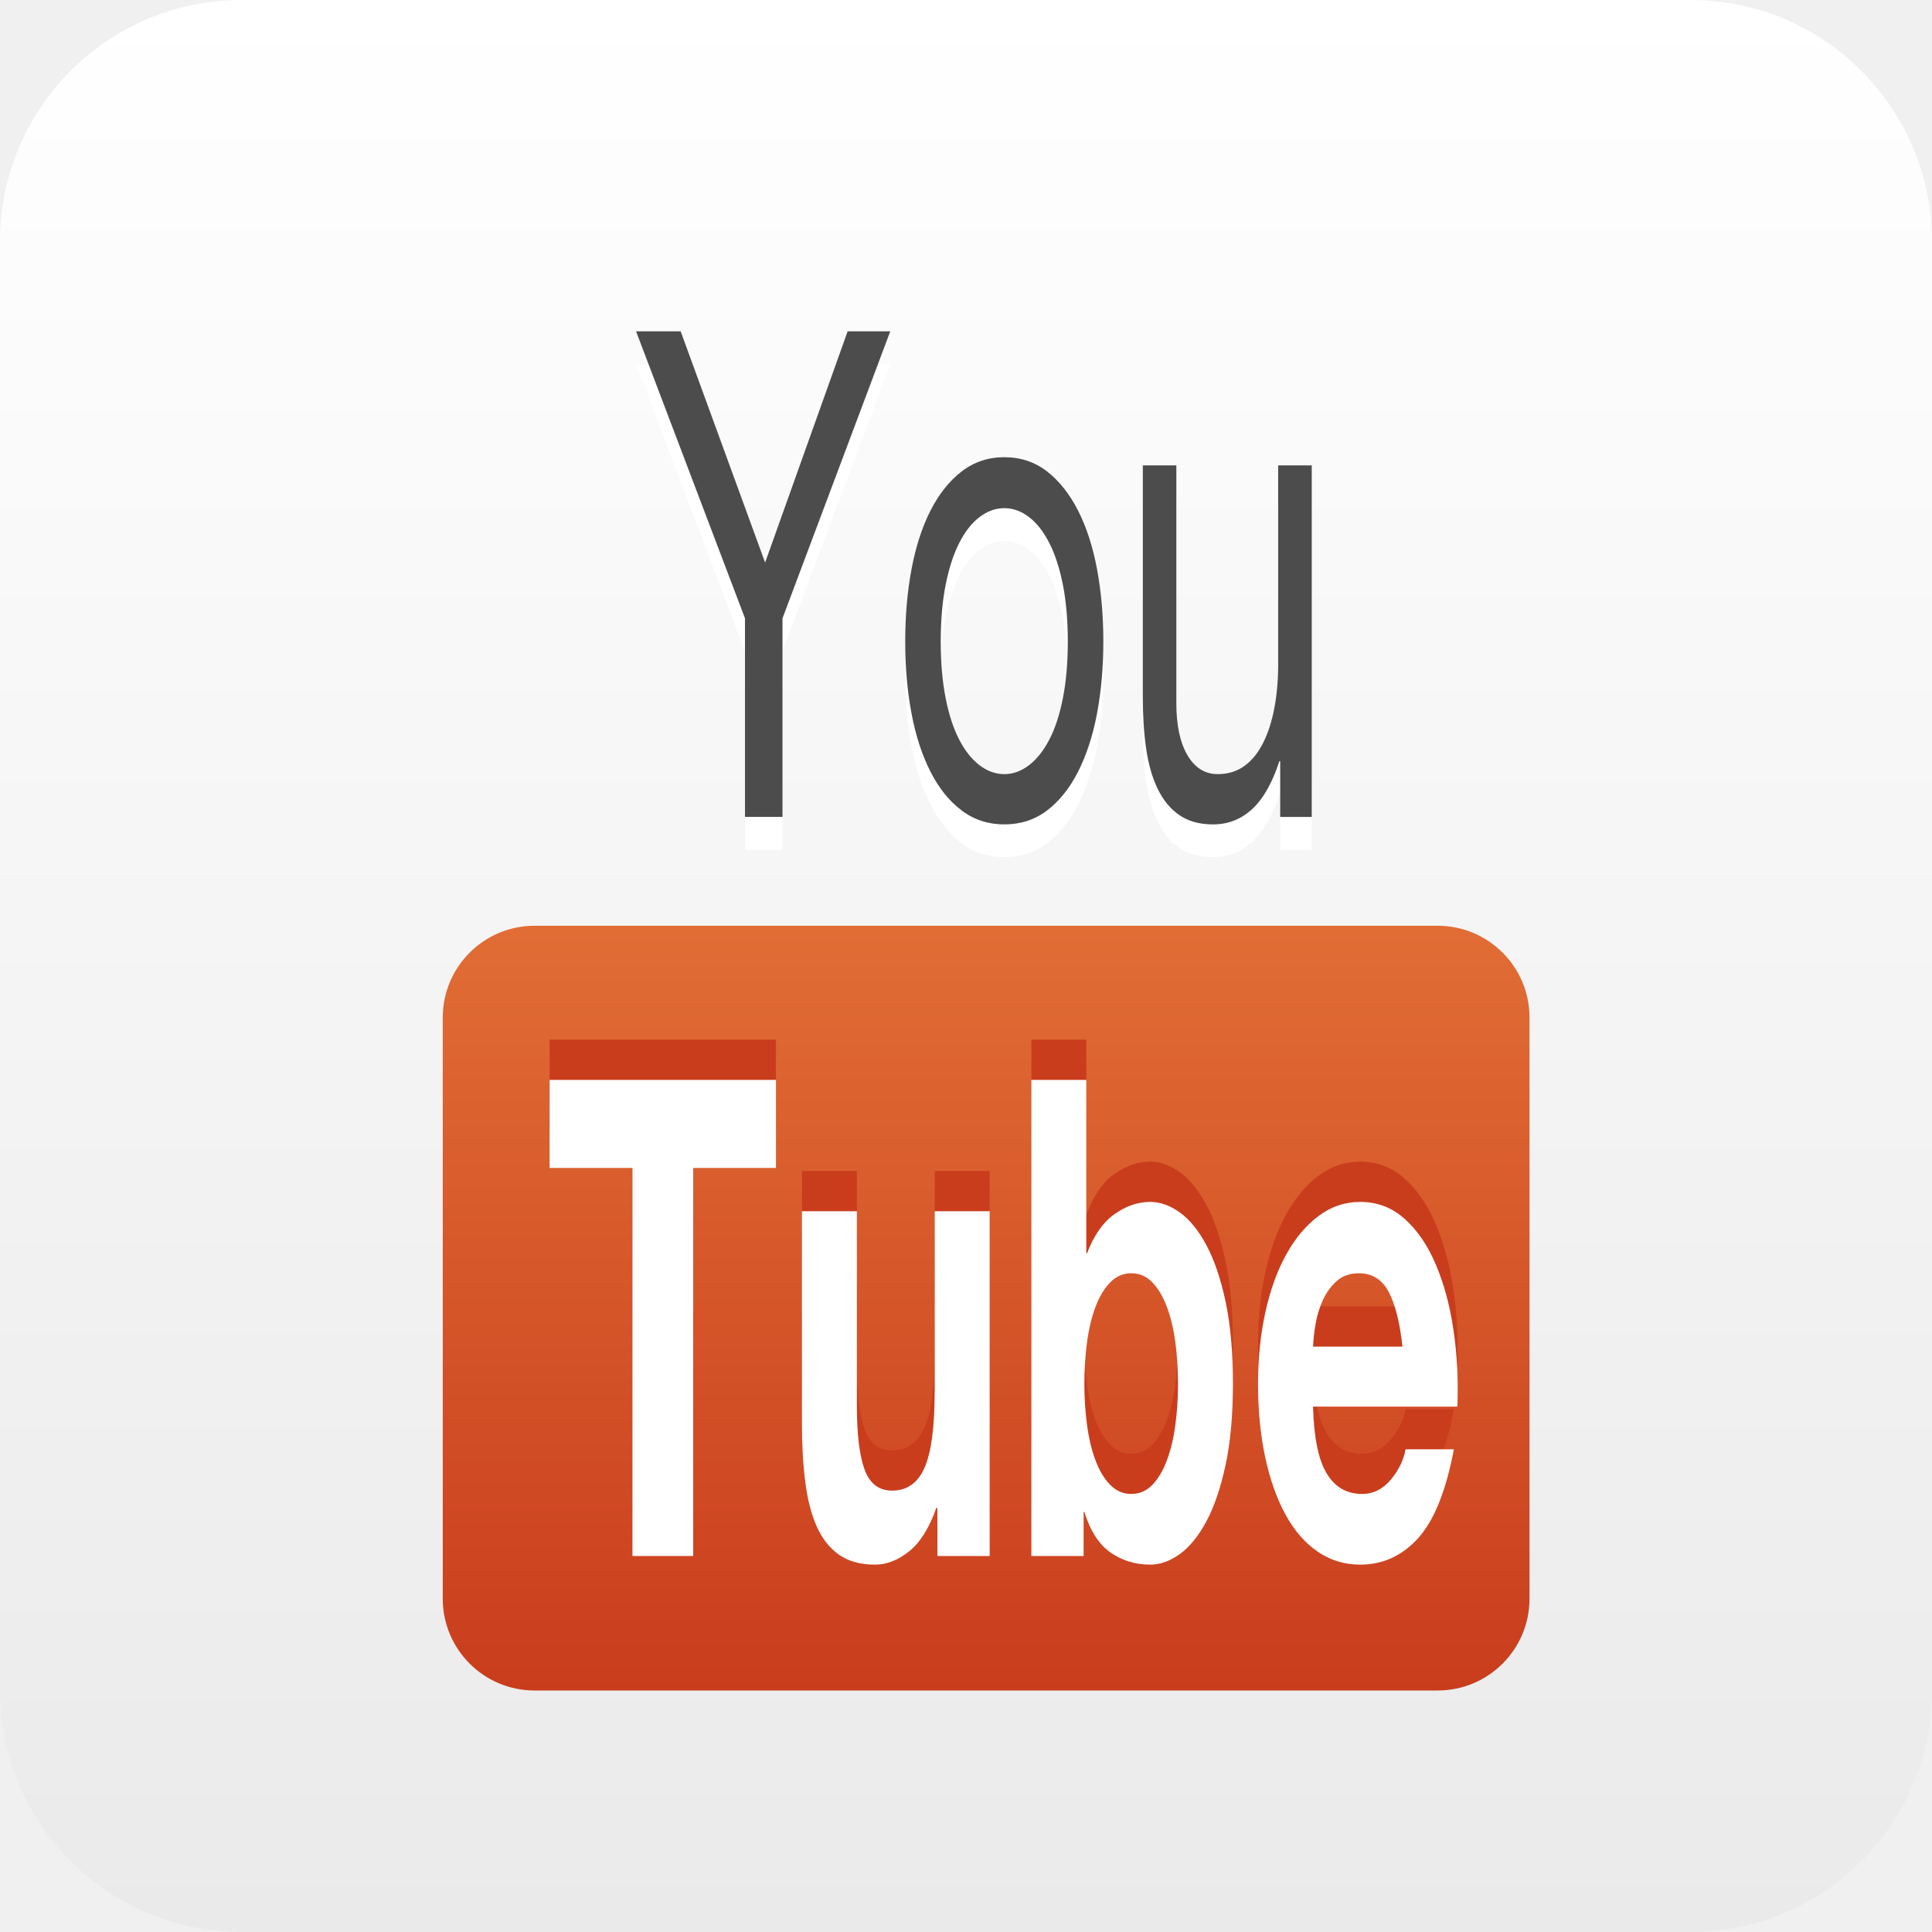
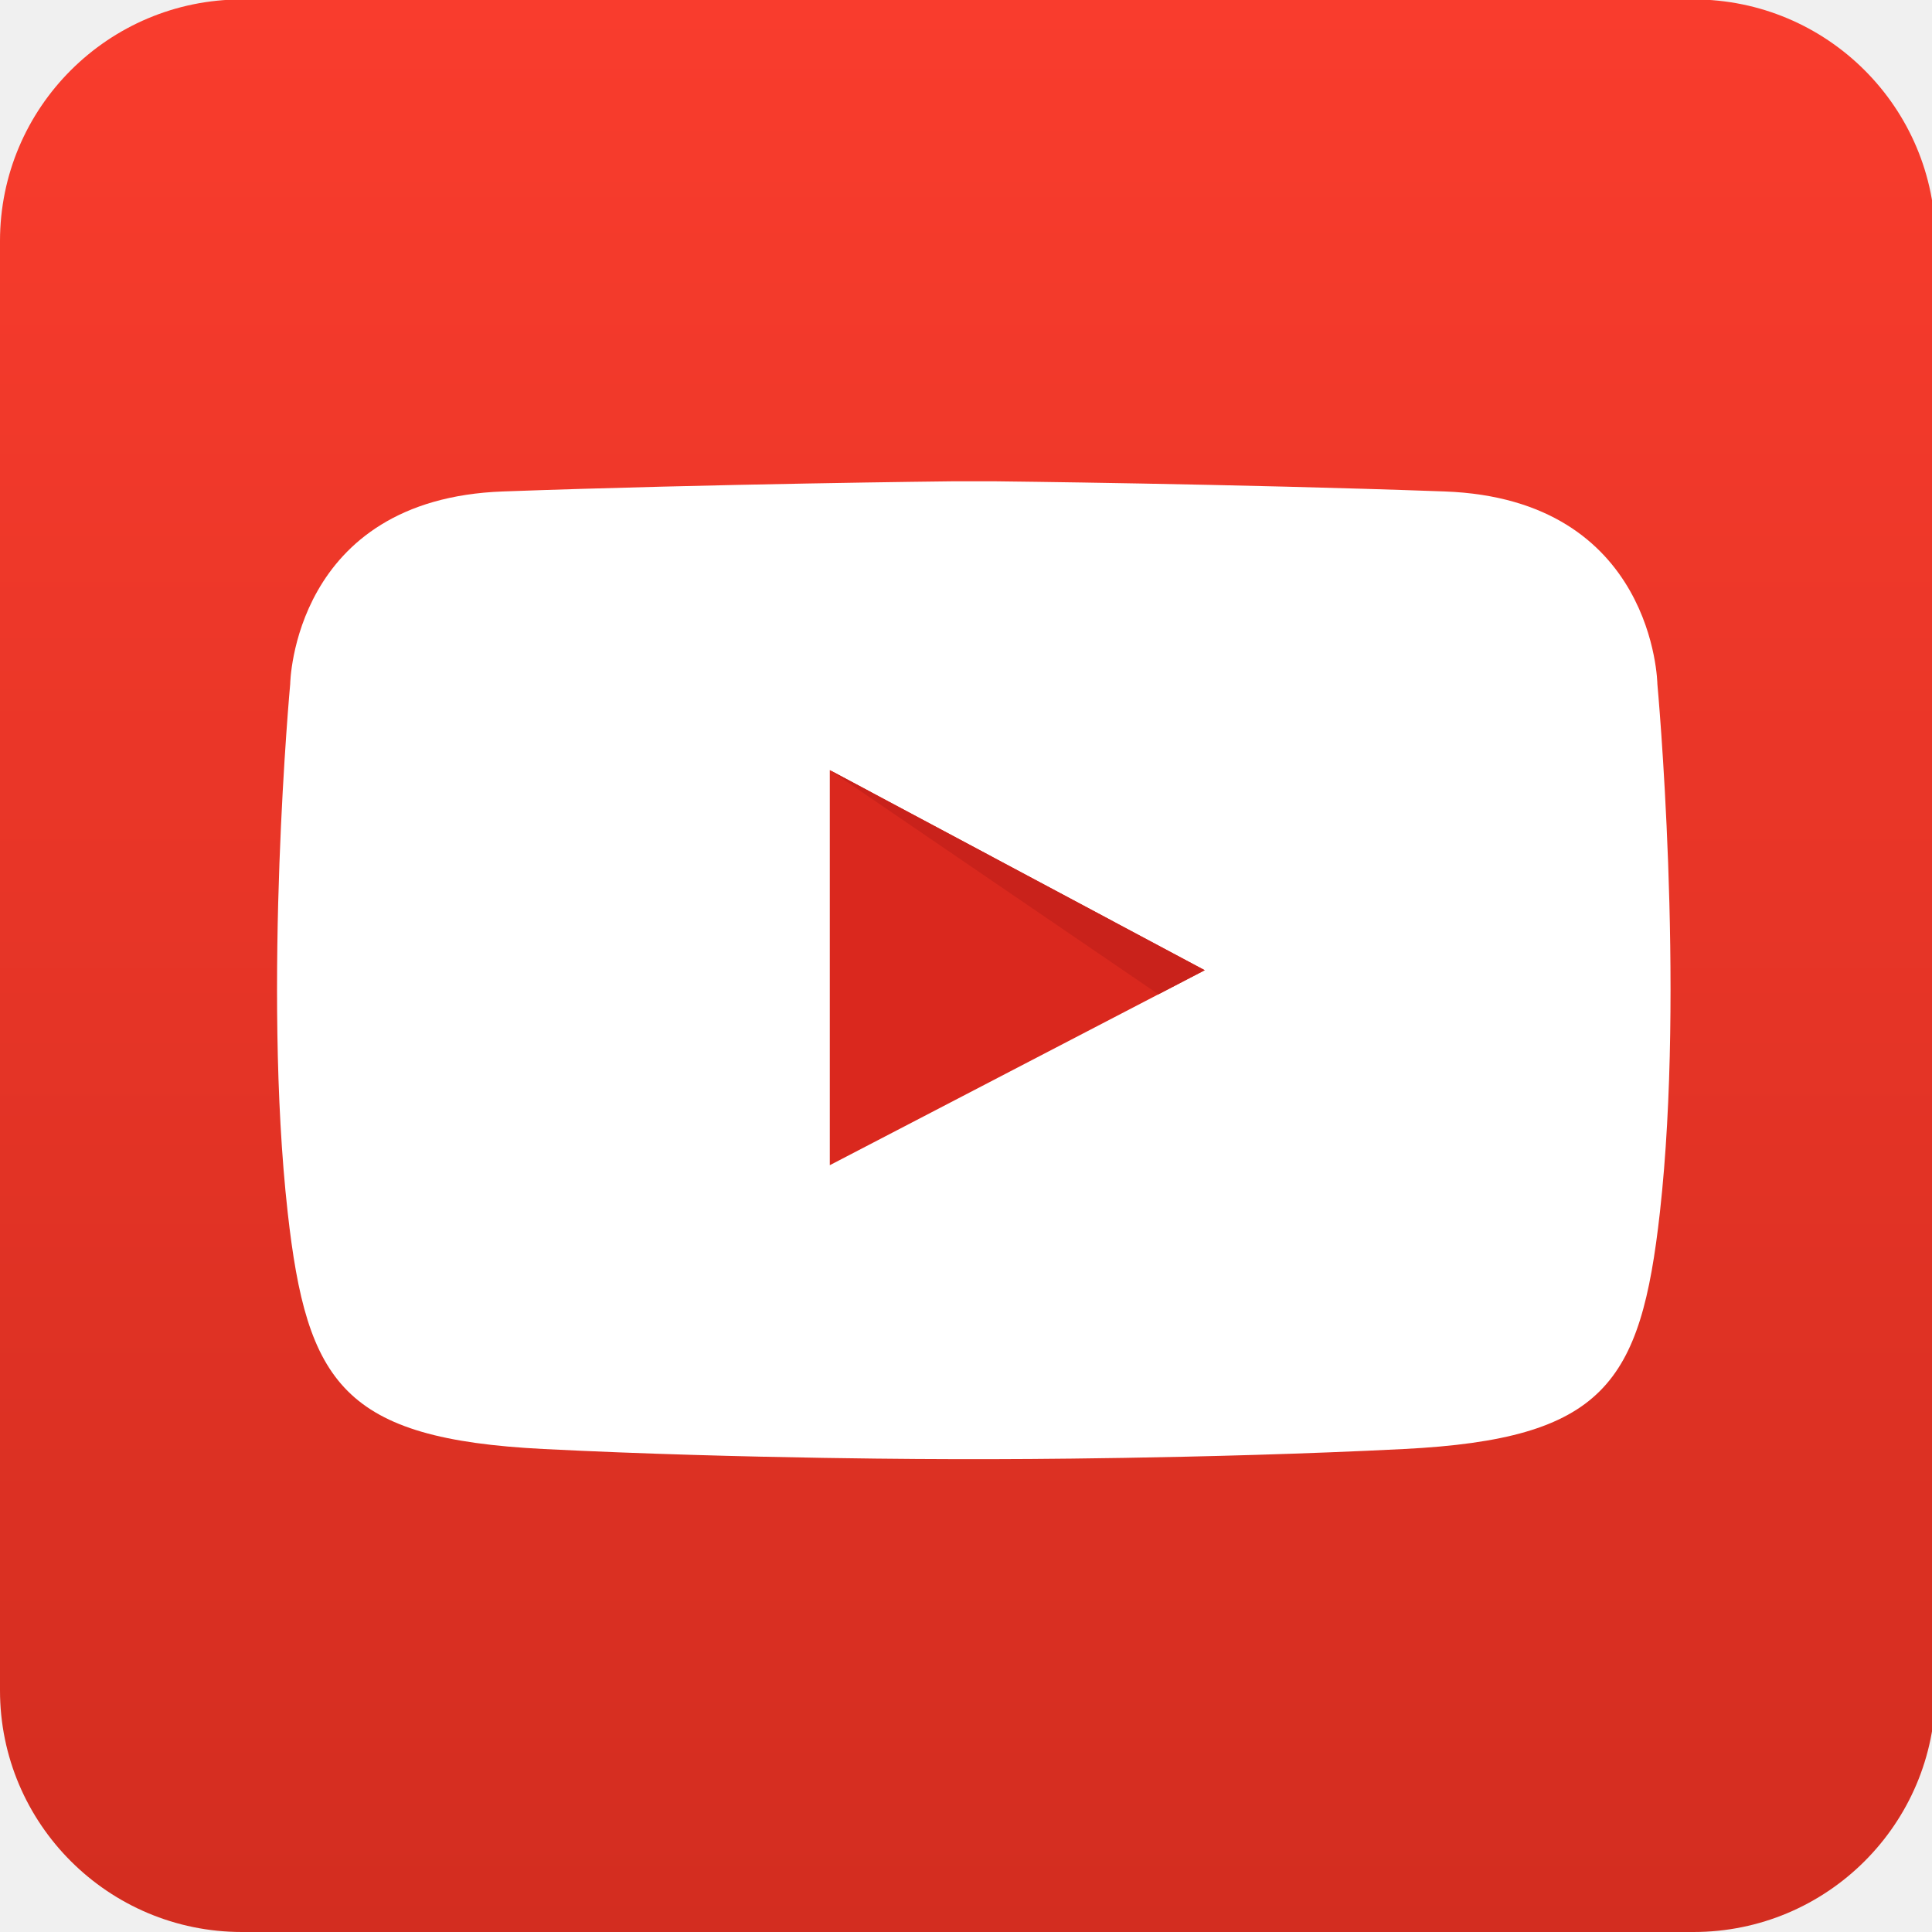
- <svg xmlns="http://www.w3.org/2000/svg" version="1.1" id="Icon" x="0px" y="0px" viewBox="0 0 48 48" enable-background="new 0 0 48 48" xml:space="preserve">
-   <linearGradient id="SVGID_1_" gradientUnits="userSpaceOnUse" x1="24" y1="0" x2="24" y2="48.001">
-     <stop offset="0" style="stop-color:#FFFFFF" />
-     <stop offset="1" style="stop-color:#EAEAEA" />
+ <svg xmlns="http://www.w3.org/2000/svg" version="1.1" id="Icon" x="0px" y="0px" width="48px" height="48px" viewBox="282 372 48 48" enable-background="new 282 372 48 48" xml:space="preserve">
+   <linearGradient id="SVGID_1_" gradientUnits="userSpaceOnUse" x1="24.464" y1="770.423" x2="24.464" y2="766.657" gradientTransform="matrix(12.75 0 0 -12.75 -5.875 10194.875)">
+     <stop offset="0" style="stop-color:#F93C2D" />
+     <stop offset="1" style="stop-color:#D32D20" />
  </linearGradient>
-   <path fill-rule="evenodd" clip-rule="evenodd" fill="url(#SVGID_1_)" d="M48,42c0,3.313-2.687,6-6,6H6c-3.313,0-6-2.687-6-6V6  c0-3.313,2.687-6,6-6h36c3.313,0,6,2.687,6,6V42z" />
-   <linearGradient id="SVGID_2_" gradientUnits="userSpaceOnUse" x1="24.5" y1="23" x2="24.5" y2="42.001">
-     <stop offset="0" style="stop-color:#E16D35" />
-     <stop offset="1" style="stop-color:#C93D1D" />
-   </linearGradient>
-   <path fill-rule="evenodd" clip-rule="evenodd" fill="url(#SVGID_2_)" d="M38,39.718C38,40.979,36.979,42,35.718,42H13.282  C12.022,42,11,40.979,11,39.718V25.282C11,24.021,12.022,23,13.282,23h22.436C36.979,23,38,24.021,38,25.282V39.718z" />
-   <g>
-     <g>
-       <path fill="#C93D1D" d="M13.656,28.017h2.057v9.642h1.509v-9.642h2.057V25.83h-5.624V28.017z M23.221,33.583    c0,0.872-0.083,1.499-0.25,1.88s-0.436,0.571-0.808,0.571c-0.327,0-0.554-0.174-0.682-0.521c-0.128-0.348-0.192-0.875-0.192-1.582    v-4.838h-1.365v5.269c0,0.53,0.027,1.014,0.082,1.449c0.055,0.437,0.149,0.807,0.284,1.11c0.135,0.304,0.319,0.538,0.553,0.704    c0.234,0.165,0.534,0.248,0.899,0.248c0.289,0,0.57-0.11,0.846-0.331c0.275-0.221,0.5-0.58,0.673-1.077h0.029v1.193h1.298v-8.565    h-1.365V33.583z M29.974,29.938c-0.195-0.365-0.415-0.636-0.658-0.812c-0.244-0.176-0.49-0.265-0.74-0.265    c-0.308,0-0.604,0.103-0.89,0.307s-0.511,0.527-0.678,0.969h-0.019V25.83h-1.365v11.828h1.298v-1.094h0.019    c0.147,0.475,0.366,0.812,0.654,1.011c0.288,0.198,0.615,0.298,0.98,0.298c0.25,0,0.496-0.088,0.74-0.265    c0.243-0.177,0.463-0.447,0.658-0.812c0.195-0.365,0.354-0.831,0.476-1.4c0.122-0.568,0.183-1.245,0.183-2.029    s-0.061-1.46-0.183-2.029C30.328,30.77,30.169,30.303,29.974,29.938z M29.2,34.411c-0.045,0.331-0.115,0.624-0.212,0.878    c-0.096,0.254-0.216,0.455-0.36,0.604s-0.319,0.224-0.523,0.224c-0.199,0-0.372-0.074-0.52-0.224s-0.27-0.351-0.365-0.604    c-0.097-0.254-0.167-0.547-0.212-0.878s-0.067-0.674-0.067-1.027c0-0.364,0.022-0.712,0.067-1.044    c0.045-0.331,0.115-0.623,0.212-0.878c0.096-0.254,0.218-0.455,0.365-0.604s0.32-0.224,0.52-0.224    c0.204,0,0.379,0.074,0.523,0.224s0.265,0.351,0.36,0.604c0.097,0.255,0.167,0.547,0.212,0.878    c0.045,0.332,0.067,0.68,0.067,1.044C29.268,33.737,29.245,34.08,29.2,34.411z M34.555,35.761    c-0.199,0.238-0.437,0.356-0.712,0.356c-0.385,0-0.68-0.171-0.884-0.514c-0.206-0.342-0.317-0.895-0.337-1.656h3.586    c0.025-0.663-0.007-1.298-0.097-1.905s-0.235-1.148-0.438-1.623c-0.201-0.476-0.459-0.854-0.773-1.135    c-0.314-0.282-0.683-0.423-1.105-0.423c-0.378,0-0.723,0.116-1.033,0.348c-0.312,0.232-0.579,0.55-0.803,0.953    c-0.225,0.403-0.397,0.881-0.52,1.433c-0.122,0.553-0.183,1.148-0.183,1.789c0,0.663,0.06,1.271,0.178,1.822    c0.119,0.553,0.287,1.027,0.505,1.425s0.484,0.704,0.798,0.919c0.314,0.216,0.667,0.323,1.058,0.323    c0.563,0,1.045-0.221,1.442-0.662c0.396-0.442,0.691-1.177,0.884-2.203H34.92C34.875,35.272,34.753,35.523,34.555,35.761z     M32.685,31.893c0.035-0.209,0.097-0.408,0.183-0.596c0.087-0.188,0.202-0.346,0.346-0.473c0.145-0.127,0.325-0.19,0.544-0.19    c0.333,0,0.581,0.155,0.745,0.464c0.163,0.31,0.276,0.762,0.341,1.358h-2.221C32.629,32.291,32.649,32.103,32.685,31.893z" />
-     </g>
-   </g>
-   <g>
-     <g>
-       <path fill="#FFFFFF" d="M19.009,14.792l-2.098-5.745h-1.108l2.706,7.13v4.934h0.932v-4.934l2.677-7.13h-1.059L19.009,14.792z     M26.784,13.499c-0.209-0.411-0.466-0.735-0.77-0.972c-0.304-0.236-0.658-0.354-1.063-0.354c-0.399,0-0.752,0.118-1.059,0.354    c-0.307,0.237-0.565,0.561-0.774,0.972c-0.209,0.411-0.366,0.896-0.471,1.453s-0.157,1.157-0.157,1.799s0.052,1.239,0.157,1.791    c0.104,0.552,0.261,1.034,0.471,1.445c0.209,0.411,0.467,0.732,0.774,0.963s0.66,0.346,1.059,0.346    c0.405,0,0.76-0.115,1.063-0.346s0.561-0.552,0.77-0.963s0.366-0.893,0.471-1.445c0.104-0.552,0.157-1.149,0.157-1.791    s-0.053-1.242-0.157-1.799S26.993,13.91,26.784,13.499z M26.407,18.162c-0.082,0.412-0.194,0.755-0.339,1.031    c-0.144,0.276-0.312,0.487-0.505,0.634c-0.192,0.146-0.396,0.22-0.612,0.22s-0.42-0.073-0.613-0.22    c-0.193-0.146-0.361-0.357-0.505-0.634c-0.144-0.276-0.257-0.619-0.338-1.031c-0.082-0.411-0.123-0.881-0.123-1.411    c0-0.529,0.041-1,0.123-1.411c0.082-0.411,0.194-0.757,0.338-1.039c0.144-0.282,0.312-0.496,0.505-0.642    c0.192-0.146,0.397-0.22,0.613-0.22s0.42,0.073,0.612,0.22c0.193,0.146,0.361,0.36,0.505,0.642    c0.145,0.282,0.257,0.628,0.339,1.039c0.081,0.411,0.122,0.881,0.122,1.411C26.529,17.281,26.488,17.751,26.407,18.162z     M31.756,12.375v4.934c0,0.395-0.031,0.758-0.094,1.09c-0.062,0.333-0.155,0.623-0.279,0.87c-0.124,0.248-0.279,0.439-0.466,0.575    c-0.187,0.135-0.407,0.203-0.662,0.203c-0.32,0-0.571-0.158-0.755-0.473c-0.183-0.315-0.274-0.744-0.274-1.284v-5.914h-0.833    v5.745c0,0.473,0.027,0.904,0.083,1.292s0.152,0.724,0.289,1.005c0.138,0.282,0.317,0.499,0.54,0.65    c0.222,0.152,0.5,0.228,0.833,0.228c0.372,0,0.696-0.126,0.971-0.38s0.5-0.65,0.677-1.191h0.02v1.386h0.784v-8.735H31.756z" />
-     </g>
-   </g>
-   <g>
-     <g>
-       <path fill="#FFFFFF" d="M13.656,29.017h2.057v9.642h1.509v-9.642h2.057V26.83h-5.624V29.017z M23.221,34.583    c0,0.872-0.083,1.499-0.25,1.88s-0.436,0.571-0.808,0.571c-0.327,0-0.554-0.174-0.682-0.521c-0.128-0.348-0.192-0.875-0.192-1.582    v-4.838h-1.365v5.269c0,0.53,0.027,1.014,0.082,1.449c0.055,0.437,0.149,0.807,0.284,1.11c0.135,0.304,0.319,0.538,0.553,0.704    c0.234,0.165,0.534,0.248,0.899,0.248c0.289,0,0.57-0.11,0.846-0.331c0.275-0.221,0.5-0.58,0.673-1.077h0.029v1.193h1.298v-8.565    h-1.365V34.583z M29.974,30.938c-0.195-0.365-0.415-0.636-0.658-0.812c-0.244-0.176-0.49-0.265-0.74-0.265    c-0.308,0-0.604,0.103-0.89,0.307s-0.511,0.527-0.678,0.969h-0.019V26.83h-1.365v11.828h1.298v-1.094h0.019    c0.147,0.475,0.366,0.812,0.654,1.011c0.288,0.198,0.615,0.298,0.98,0.298c0.25,0,0.496-0.088,0.74-0.265    c0.243-0.177,0.463-0.447,0.658-0.812c0.195-0.365,0.354-0.831,0.476-1.4c0.122-0.568,0.183-1.245,0.183-2.029    s-0.061-1.46-0.183-2.029C30.328,31.77,30.169,31.303,29.974,30.938z M29.2,35.411c-0.045,0.331-0.115,0.624-0.212,0.878    c-0.096,0.254-0.216,0.455-0.36,0.604s-0.319,0.224-0.523,0.224c-0.199,0-0.372-0.074-0.52-0.224s-0.27-0.351-0.365-0.604    c-0.097-0.254-0.167-0.547-0.212-0.878s-0.067-0.674-0.067-1.027c0-0.364,0.022-0.712,0.067-1.044    c0.045-0.331,0.115-0.623,0.212-0.878c0.096-0.254,0.218-0.455,0.365-0.604s0.32-0.224,0.52-0.224    c0.204,0,0.379,0.074,0.523,0.224s0.265,0.351,0.36,0.604c0.097,0.255,0.167,0.547,0.212,0.878    c0.045,0.332,0.067,0.68,0.067,1.044C29.268,34.737,29.245,35.08,29.2,35.411z M34.555,36.761    c-0.199,0.238-0.437,0.356-0.712,0.356c-0.385,0-0.68-0.171-0.884-0.514c-0.206-0.342-0.317-0.895-0.337-1.656h3.586    c0.025-0.663-0.007-1.298-0.097-1.905s-0.235-1.148-0.438-1.623c-0.201-0.476-0.459-0.854-0.773-1.135    c-0.314-0.282-0.683-0.423-1.105-0.423c-0.378,0-0.723,0.116-1.033,0.348c-0.312,0.232-0.579,0.55-0.803,0.953    c-0.225,0.403-0.397,0.881-0.52,1.433c-0.122,0.553-0.183,1.148-0.183,1.789c0,0.663,0.06,1.271,0.178,1.822    c0.119,0.553,0.287,1.027,0.505,1.425s0.484,0.704,0.798,0.919c0.314,0.216,0.667,0.323,1.058,0.323    c0.563,0,1.045-0.221,1.442-0.662c0.396-0.442,0.691-1.177,0.884-2.203H34.92C34.875,36.272,34.753,36.523,34.555,36.761z     M32.685,32.893c0.035-0.209,0.097-0.408,0.183-0.596c0.087-0.188,0.202-0.346,0.346-0.473c0.145-0.127,0.325-0.19,0.544-0.19    c0.333,0,0.581,0.155,0.745,0.464c0.163,0.31,0.276,0.762,0.341,1.358h-2.221C32.629,33.291,32.649,33.103,32.685,32.893z" />
-     </g>
-   </g>
-   <g>
-     <g>
-       <path fill="#4C4C4C" d="M19.009,13.977l-2.098-5.745h-1.108l2.706,7.13v4.934h0.932v-4.934l2.677-7.13h-1.059L19.009,13.977z     M26.784,12.685c-0.209-0.411-0.466-0.735-0.77-0.972c-0.304-0.236-0.658-0.354-1.063-0.354c-0.399,0-0.752,0.118-1.059,0.354    c-0.307,0.237-0.565,0.561-0.774,0.972c-0.209,0.411-0.366,0.896-0.471,1.453s-0.157,1.157-0.157,1.799s0.052,1.239,0.157,1.791    c0.104,0.552,0.261,1.034,0.471,1.445c0.209,0.411,0.467,0.732,0.774,0.963s0.66,0.346,1.059,0.346    c0.405,0,0.76-0.115,1.063-0.346s0.561-0.552,0.77-0.963s0.366-0.893,0.471-1.445c0.104-0.552,0.157-1.149,0.157-1.791    s-0.053-1.242-0.157-1.799S26.993,13.096,26.784,12.685z M26.407,17.348c-0.082,0.412-0.194,0.755-0.339,1.031    c-0.144,0.276-0.312,0.487-0.505,0.634c-0.192,0.146-0.396,0.22-0.612,0.22s-0.42-0.073-0.613-0.22    c-0.193-0.146-0.361-0.357-0.505-0.634c-0.144-0.276-0.257-0.619-0.338-1.031c-0.082-0.411-0.123-0.881-0.123-1.411    c0-0.529,0.041-1,0.123-1.411c0.082-0.411,0.194-0.757,0.338-1.039c0.144-0.282,0.312-0.496,0.505-0.642    c0.192-0.146,0.397-0.22,0.613-0.22s0.42,0.073,0.612,0.22c0.193,0.146,0.361,0.36,0.505,0.642    c0.145,0.282,0.257,0.628,0.339,1.039c0.081,0.411,0.122,0.881,0.122,1.411C26.529,16.467,26.488,16.937,26.407,17.348z     M31.756,11.561v4.934c0,0.395-0.031,0.758-0.094,1.09c-0.062,0.333-0.155,0.623-0.279,0.87c-0.124,0.248-0.279,0.439-0.466,0.575    c-0.187,0.135-0.407,0.203-0.662,0.203c-0.32,0-0.571-0.158-0.755-0.473c-0.183-0.315-0.274-0.744-0.274-1.284v-5.914h-0.833    v5.745c0,0.473,0.027,0.904,0.083,1.292s0.152,0.724,0.289,1.005c0.138,0.282,0.317,0.499,0.54,0.65    c0.222,0.152,0.5,0.228,0.833,0.228c0.372,0,0.696-0.126,0.971-0.38s0.5-0.65,0.677-1.191h0.02v1.386h0.784v-8.735H31.756z" />
-     </g>
-   </g>
+   <path fill="url(#SVGID_1_)" d="M330.086,413.998c0,3.314-2.692,6.002-6.011,6.002h-36.064c-3.319,0-6.011-2.688-6.011-6.002v-36.01  c0-3.314,2.692-6.002,6.011-6.002h36.064c3.319,0,6.011,2.688,6.011,6.002V413.998z" />
+   <path fill="#FFFFFF" d="M306.726,408.252c0,0,5.185,0,10.157-0.252c4.972-0.252,5.881-1.625,6.357-5.883  c0.629-5.634-0.063-13.124-0.063-13.124s-0.063-4.595-5.287-4.783c-5.224-0.189-11.156-0.252-11.156-0.252h-1.081  c0,0-5.932,0.063-11.156,0.252c-5.224,0.189-5.287,4.783-5.287,4.783s-0.692,7.49-0.063,13.124c0.476,4.258,1.385,5.632,6.357,5.883  c4.972,0.252,10.157,0.252,10.157,0.252H306.726z" />
+   <polygon fill="#DA281E" points="302.616,391.133 302.616,400.949 311.931,396.105 " />
+   <polygon fill="#C9221B" points="302.616,391.133 310.781,396.703 311.931,396.105 " />
</svg>
